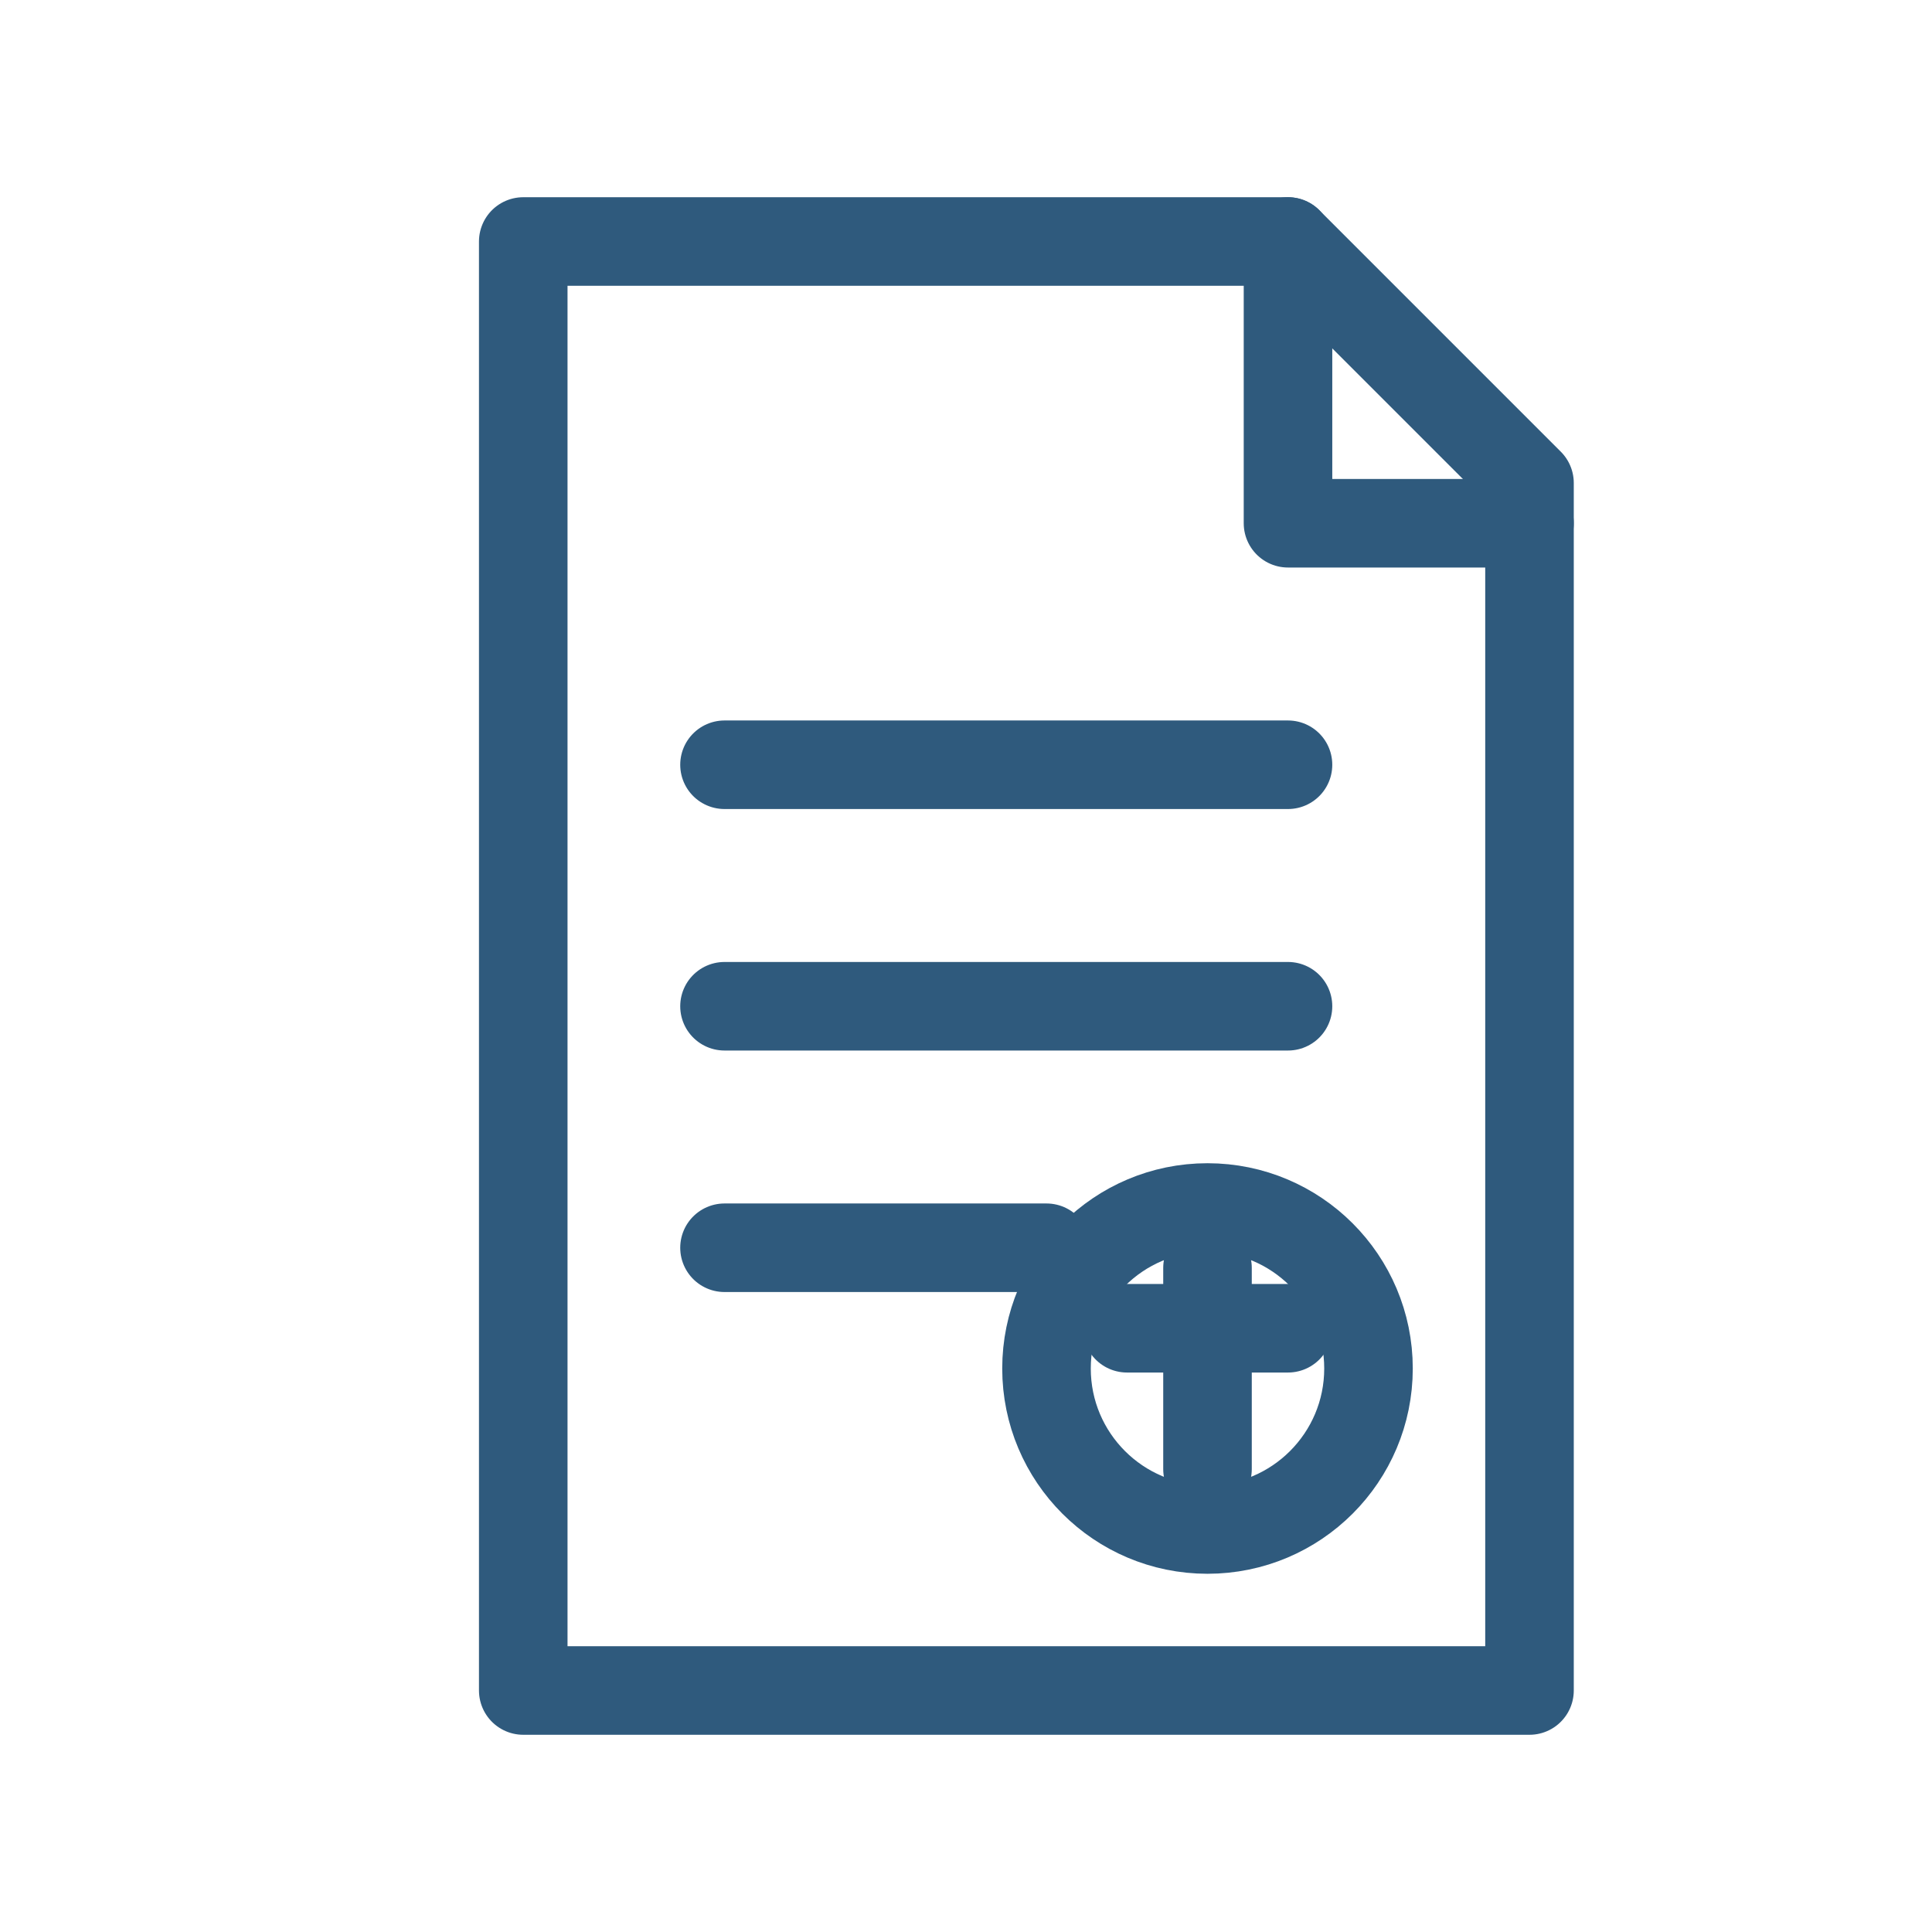
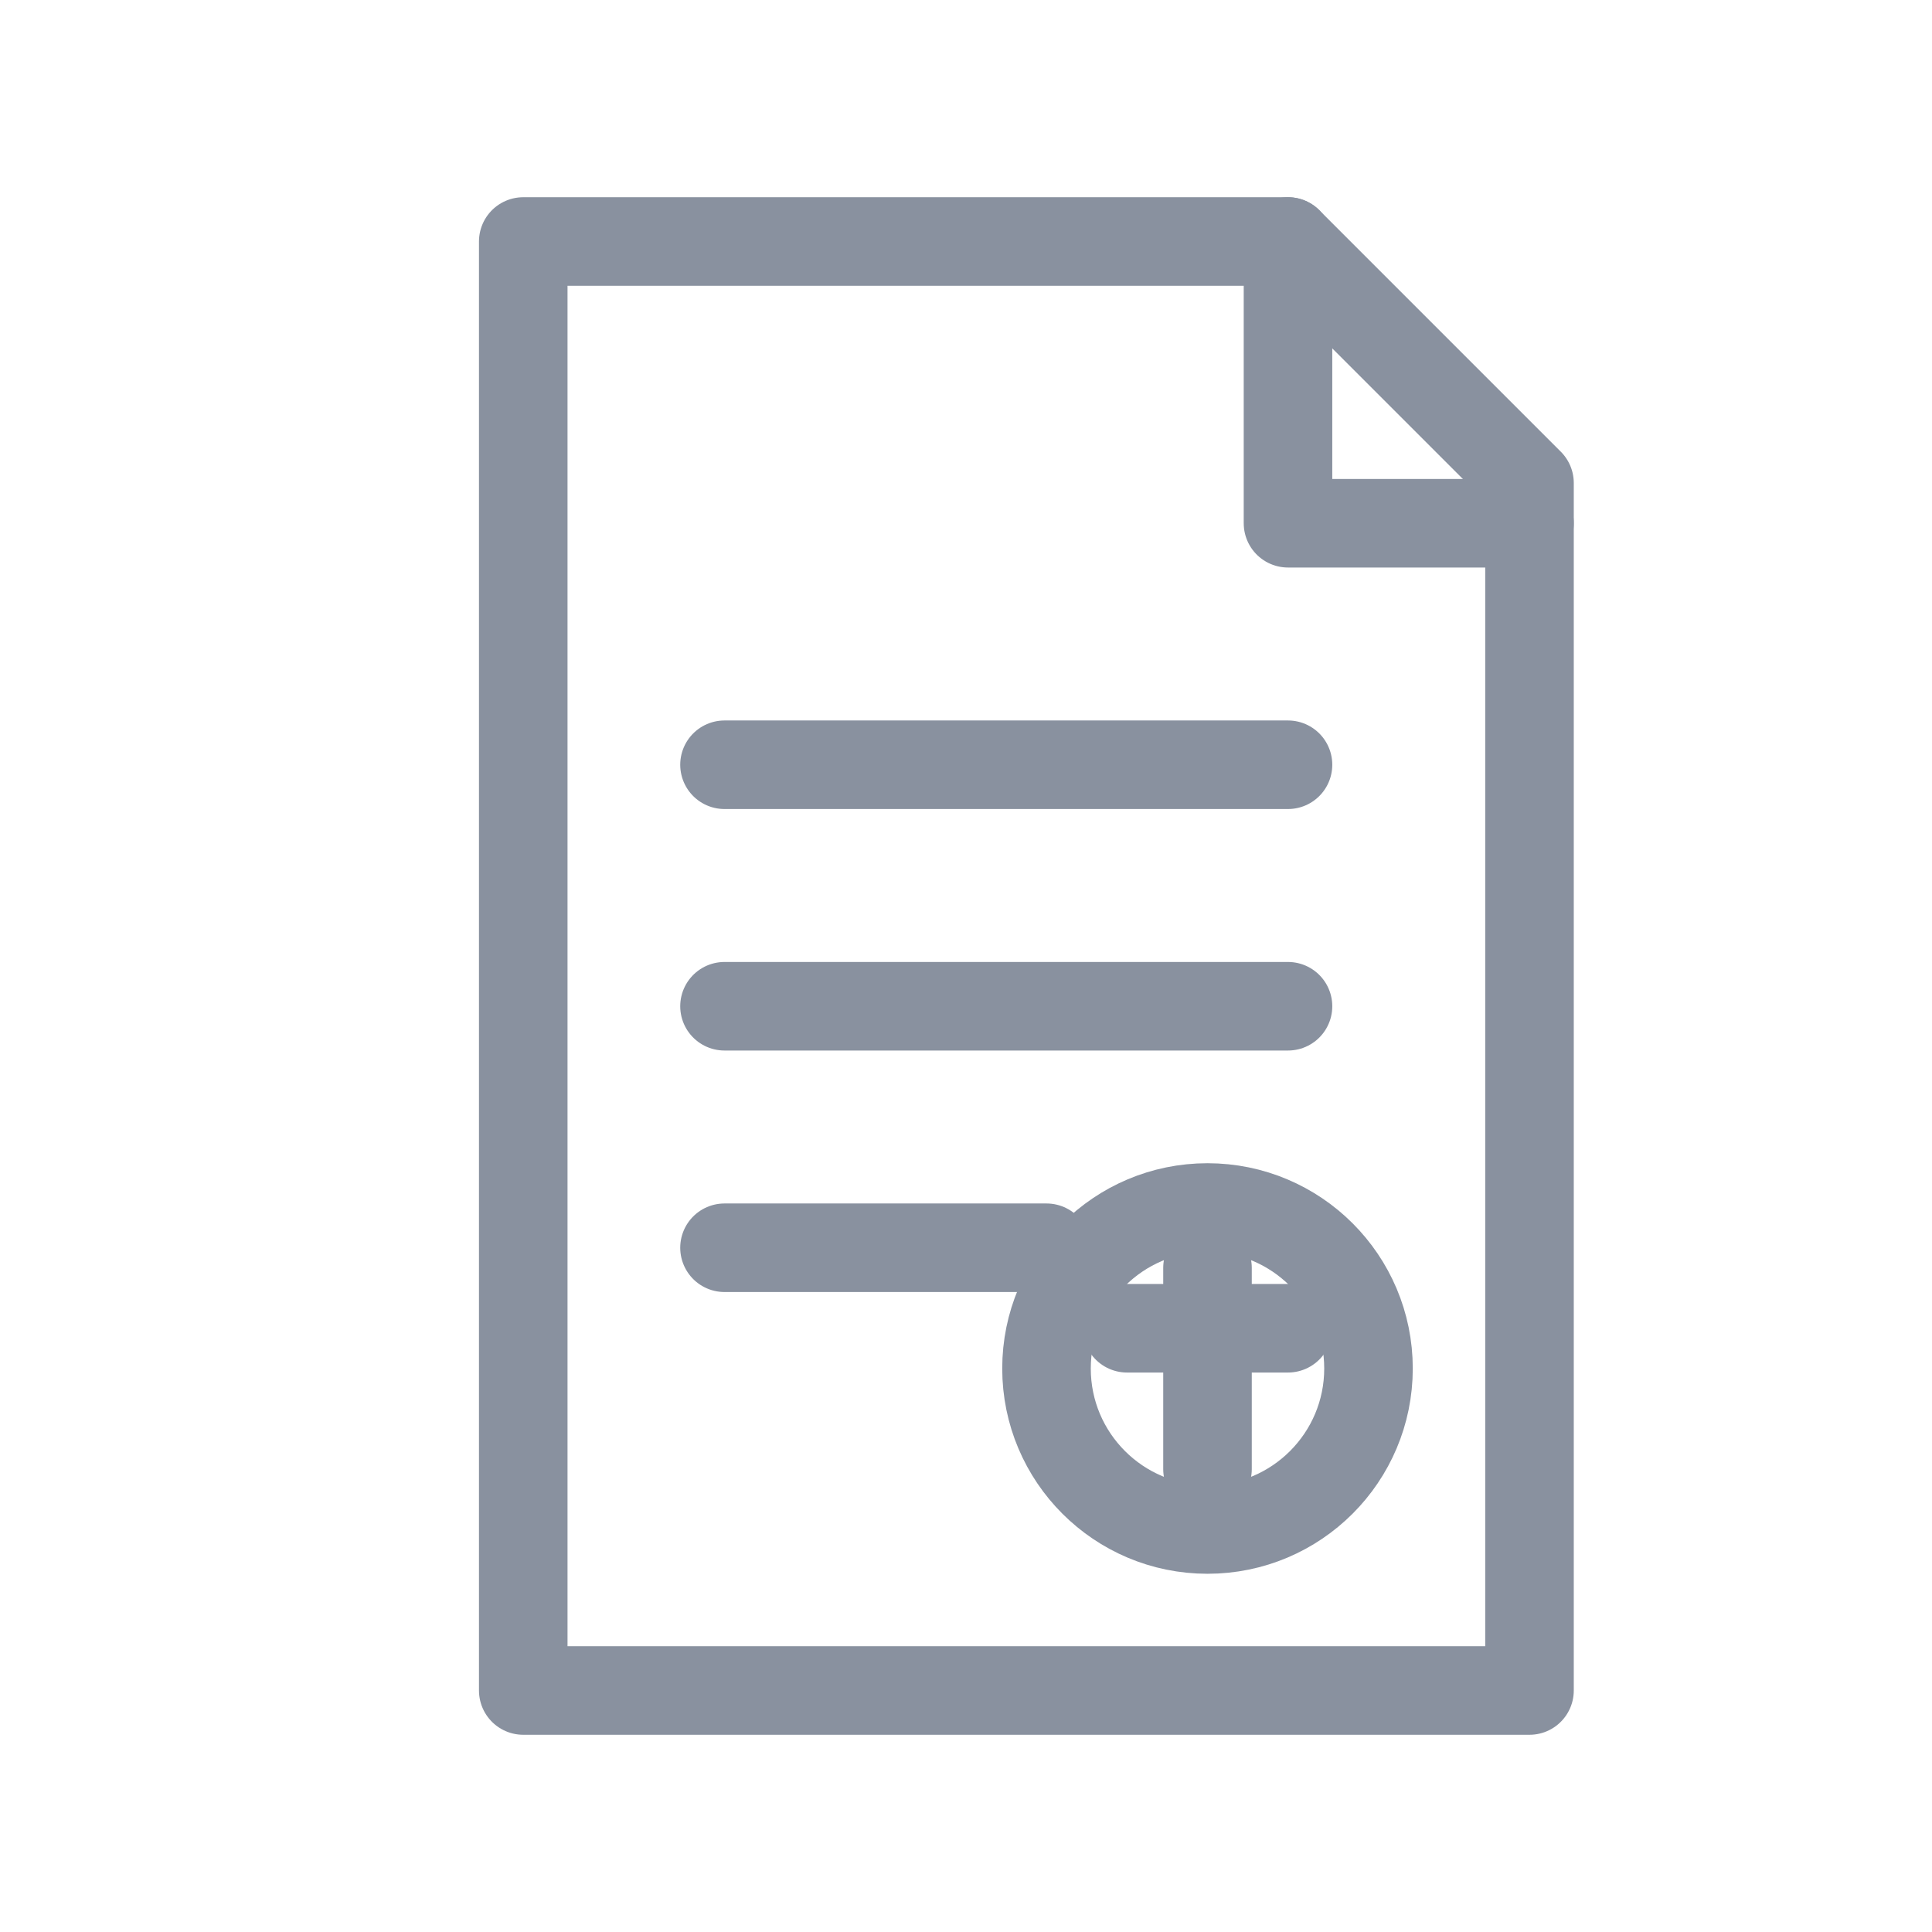
<svg xmlns="http://www.w3.org/2000/svg" viewBox="0 0 48 48" role="img">
-   <g fill="none" stroke="#2F5A7D" stroke-width="2.2" stroke-linecap="round" stroke-linejoin="round">
+   <g fill="none" stroke="#89919F" stroke-width="2.2" stroke-linecap="round" stroke-linejoin="round">
    <path d="M13 6h19l6 6v30H13z" />
    <path d="M32 6v7h6M18 19h14M18 25h14M18 31h8" />
    <circle cx="30" cy="34" r="4" />
    <path d="M30 31.5v5M28 33h4" />
  </g>
</svg>
